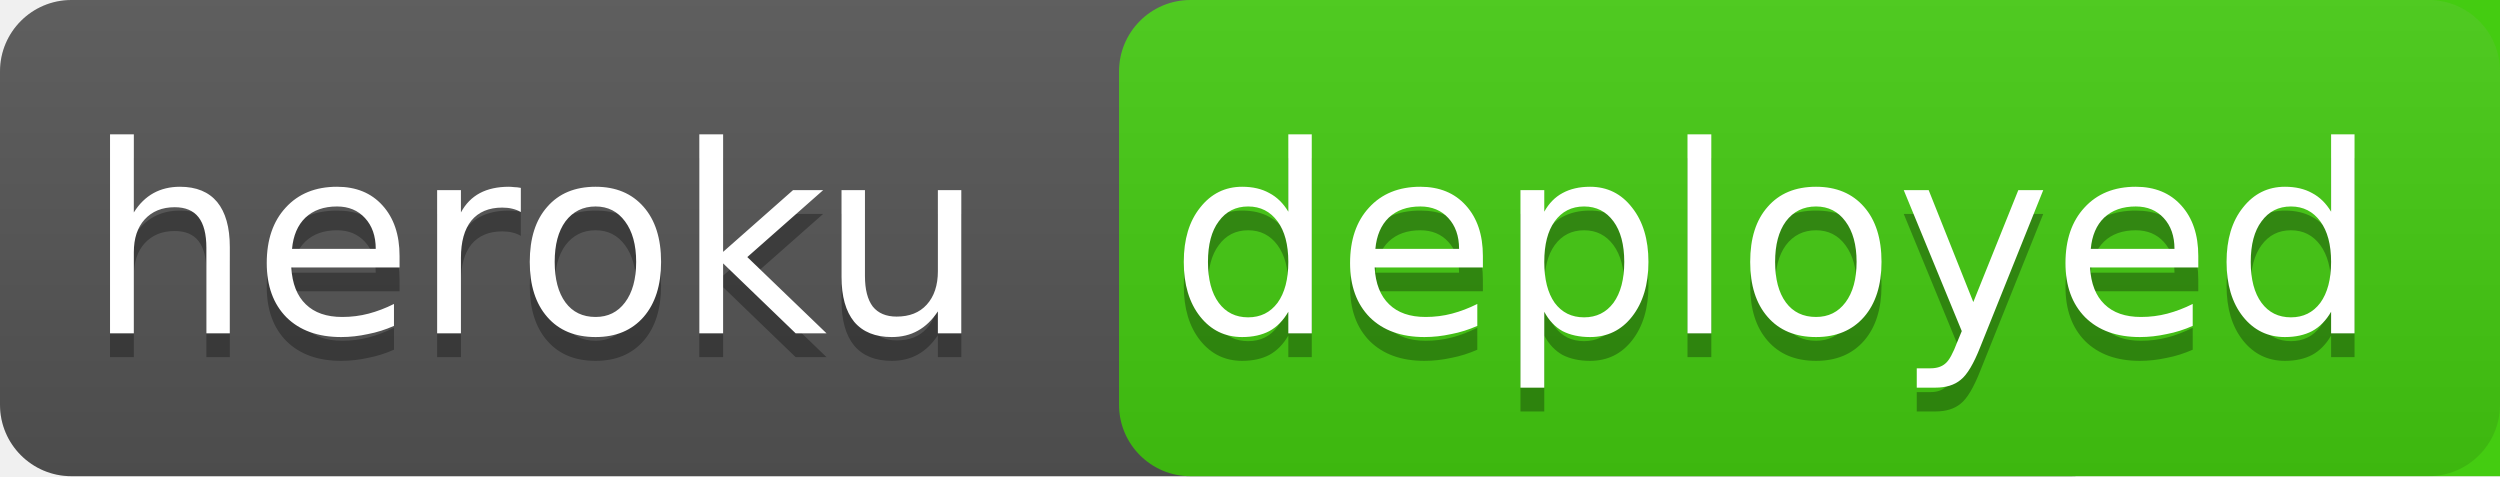
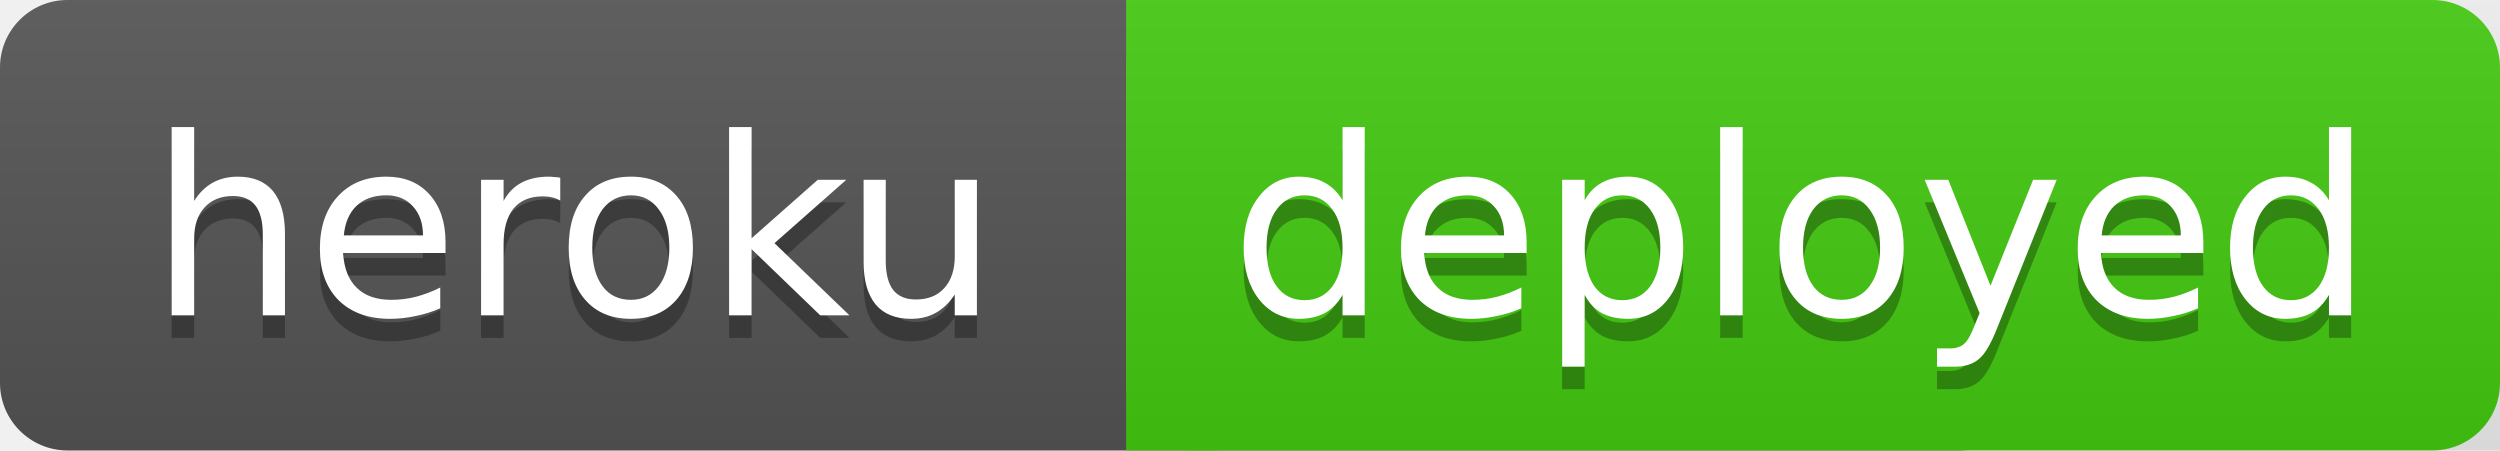
- <svg xmlns="http://www.w3.org/2000/svg" width="105" height="20">
+ <svg xmlns="http://www.w3.org/2000/svg" width="111" height="20">
  <linearGradient id="a" x2="0" y2="100%">
    <stop offset="0" stop-color="#bbb" stop-opacity=".1" />
    <stop offset="1" stop-opacity=".1" />
  </linearGradient>
  <rect rx="3" width="90" height="20" fill="#555" />
-   <rect rx="3" x="47" width="63" height="20" fill="#4c1" />
-   <rect rx="3" width="105" height="20" fill="url(#a)" />
+   <rect rx="3" x="50" width="61" height="20" fill="#4c1" />
+   <path fill="#4c1" d="M50 0h4v20h-4z" />
+   <rect rx="3" width="115" height="20" fill="url(#a)" />
  <g fill="#fff" text-anchor="middle" font-family="DejaVu Sans,Verdana,Geneva,sans-serif" font-size="11">
-     <text x="22.5" y="15" fill="#010101" fill-opacity=".3">heroku</text>
-     <text x="22.5" y="14">heroku</text>
-     <text x="74.5" y="15" fill="#010101" fill-opacity=".3">deployed</text>
-     <text x="74.5" y="14">deployed</text>
+     <text x="25.5" y="15" fill="#010101" fill-opacity=".3">heroku</text>
+     <text x="25.5" y="14">heroku</text>
+     <text x="80" y="15" fill="#010101" fill-opacity=".3">deployed</text>
+     <text x="80" y="14">deployed</text>
  </g>
</svg>
